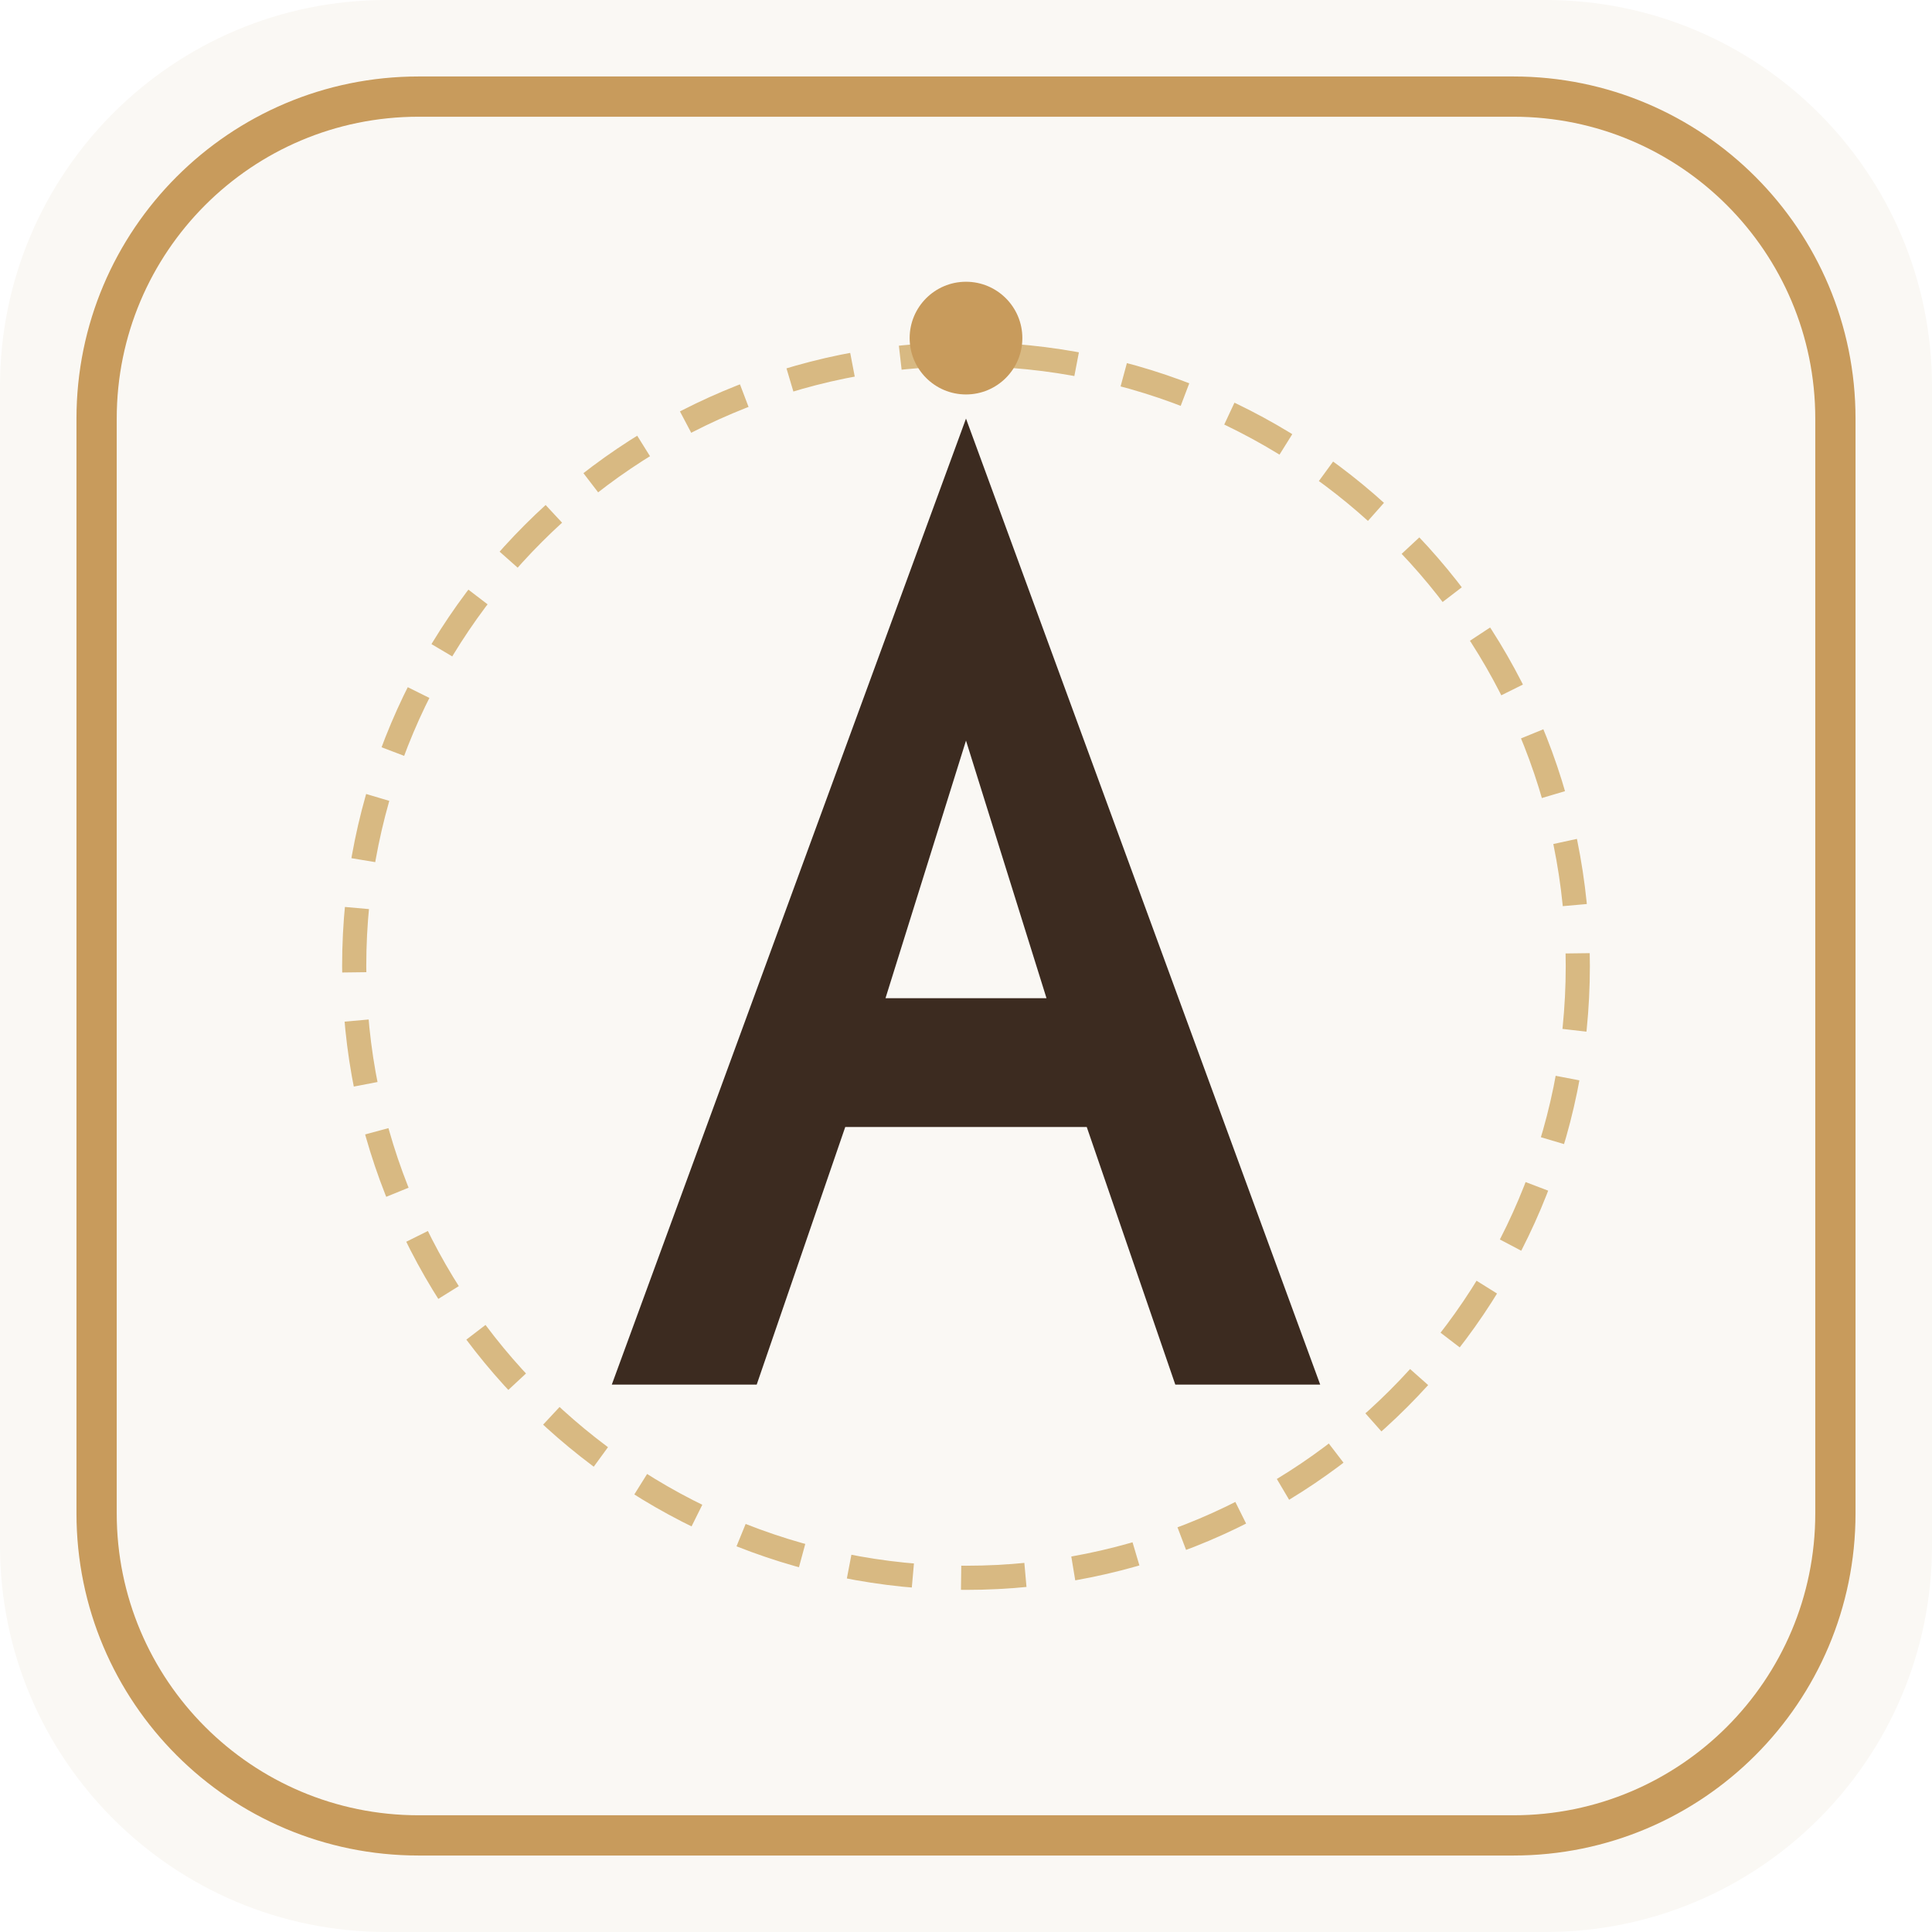
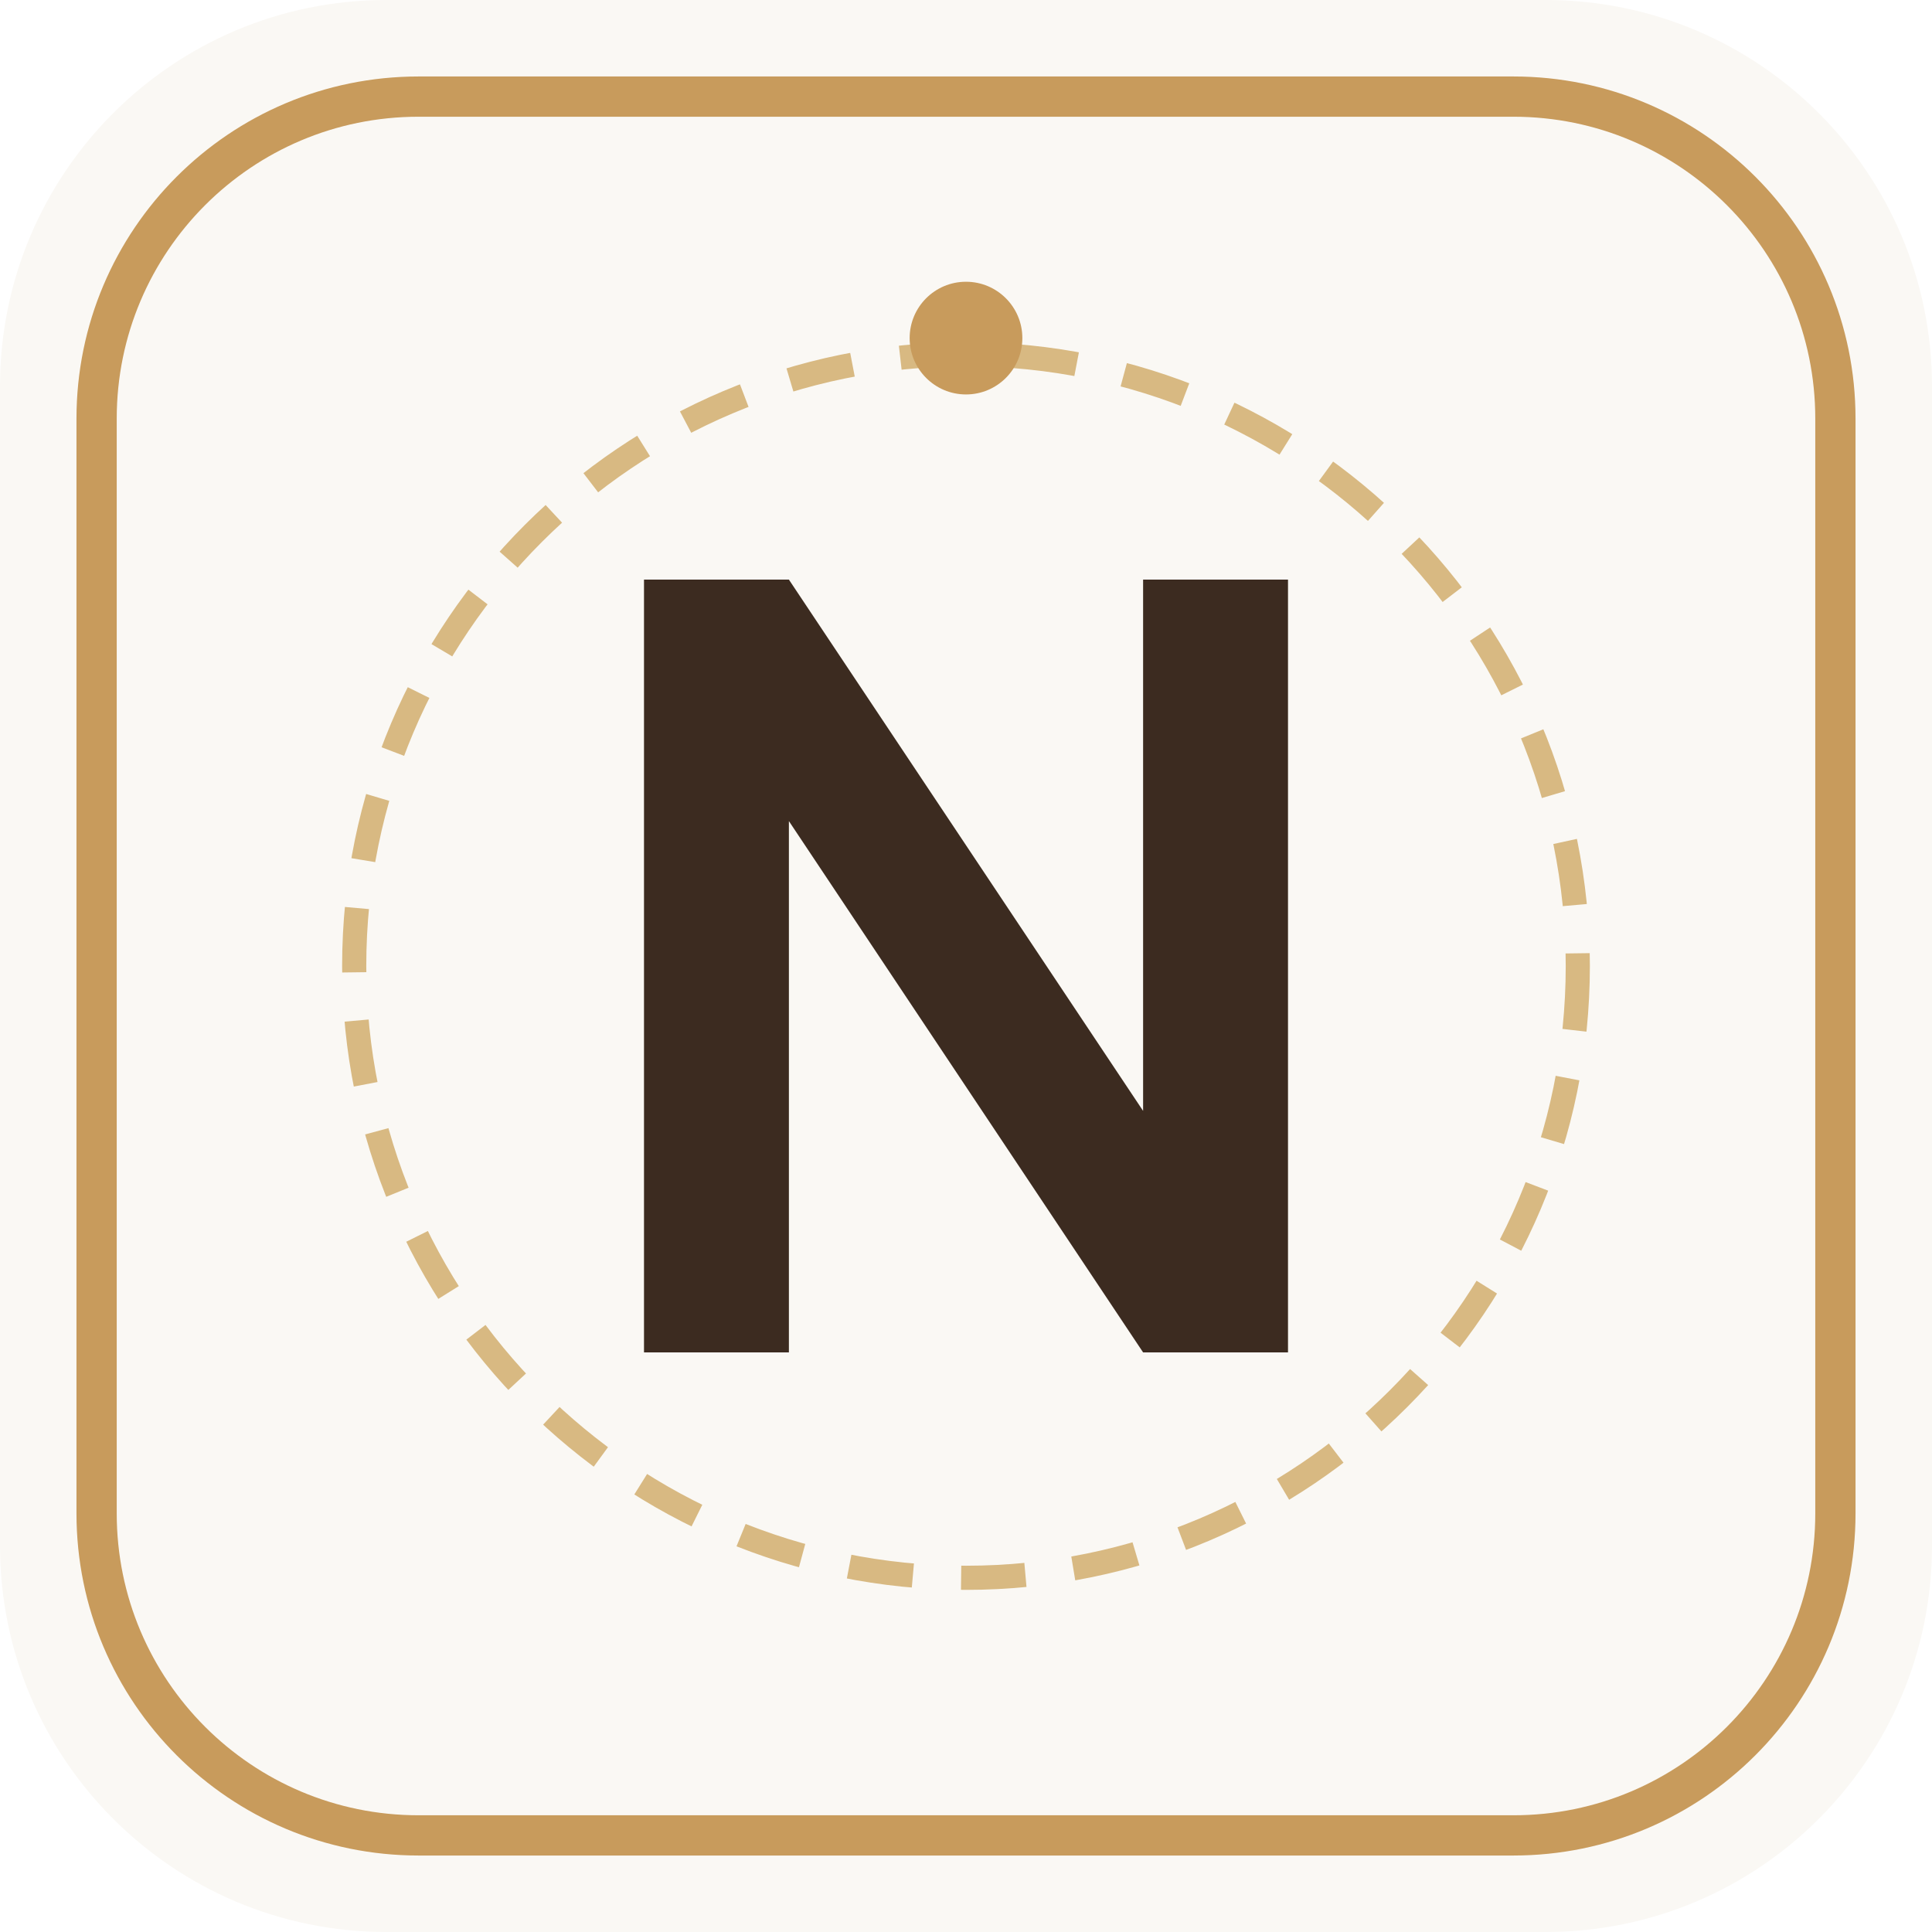
<svg xmlns="http://www.w3.org/2000/svg" viewBox="0 0 120 120" fill="none">
  <rect width="120" height="120" rx="24" fill="#FAF8F4" />
  <rect x="6" y="6" width="108" height="108" rx="20" stroke="#C89B5C" stroke-width="2.5" />
  <circle cx="60" cy="60" r="38" stroke="#D8B982" stroke-width="1.5" stroke-dasharray="4 3" />
-   <path d="M60 26L82 86H73L67.5 70H52.5L47 86H38L60 26ZM65 62L60 46L55 62H65Z" fill="#3C2B20" />
+   <path d="M40 84V36h9l22 33V36h9v48h-9L49 51v33h-9Z" fill="#3C2B20" />
  <circle cx="60" cy="21" r="3.5" fill="#C89B5C" />
</svg>
